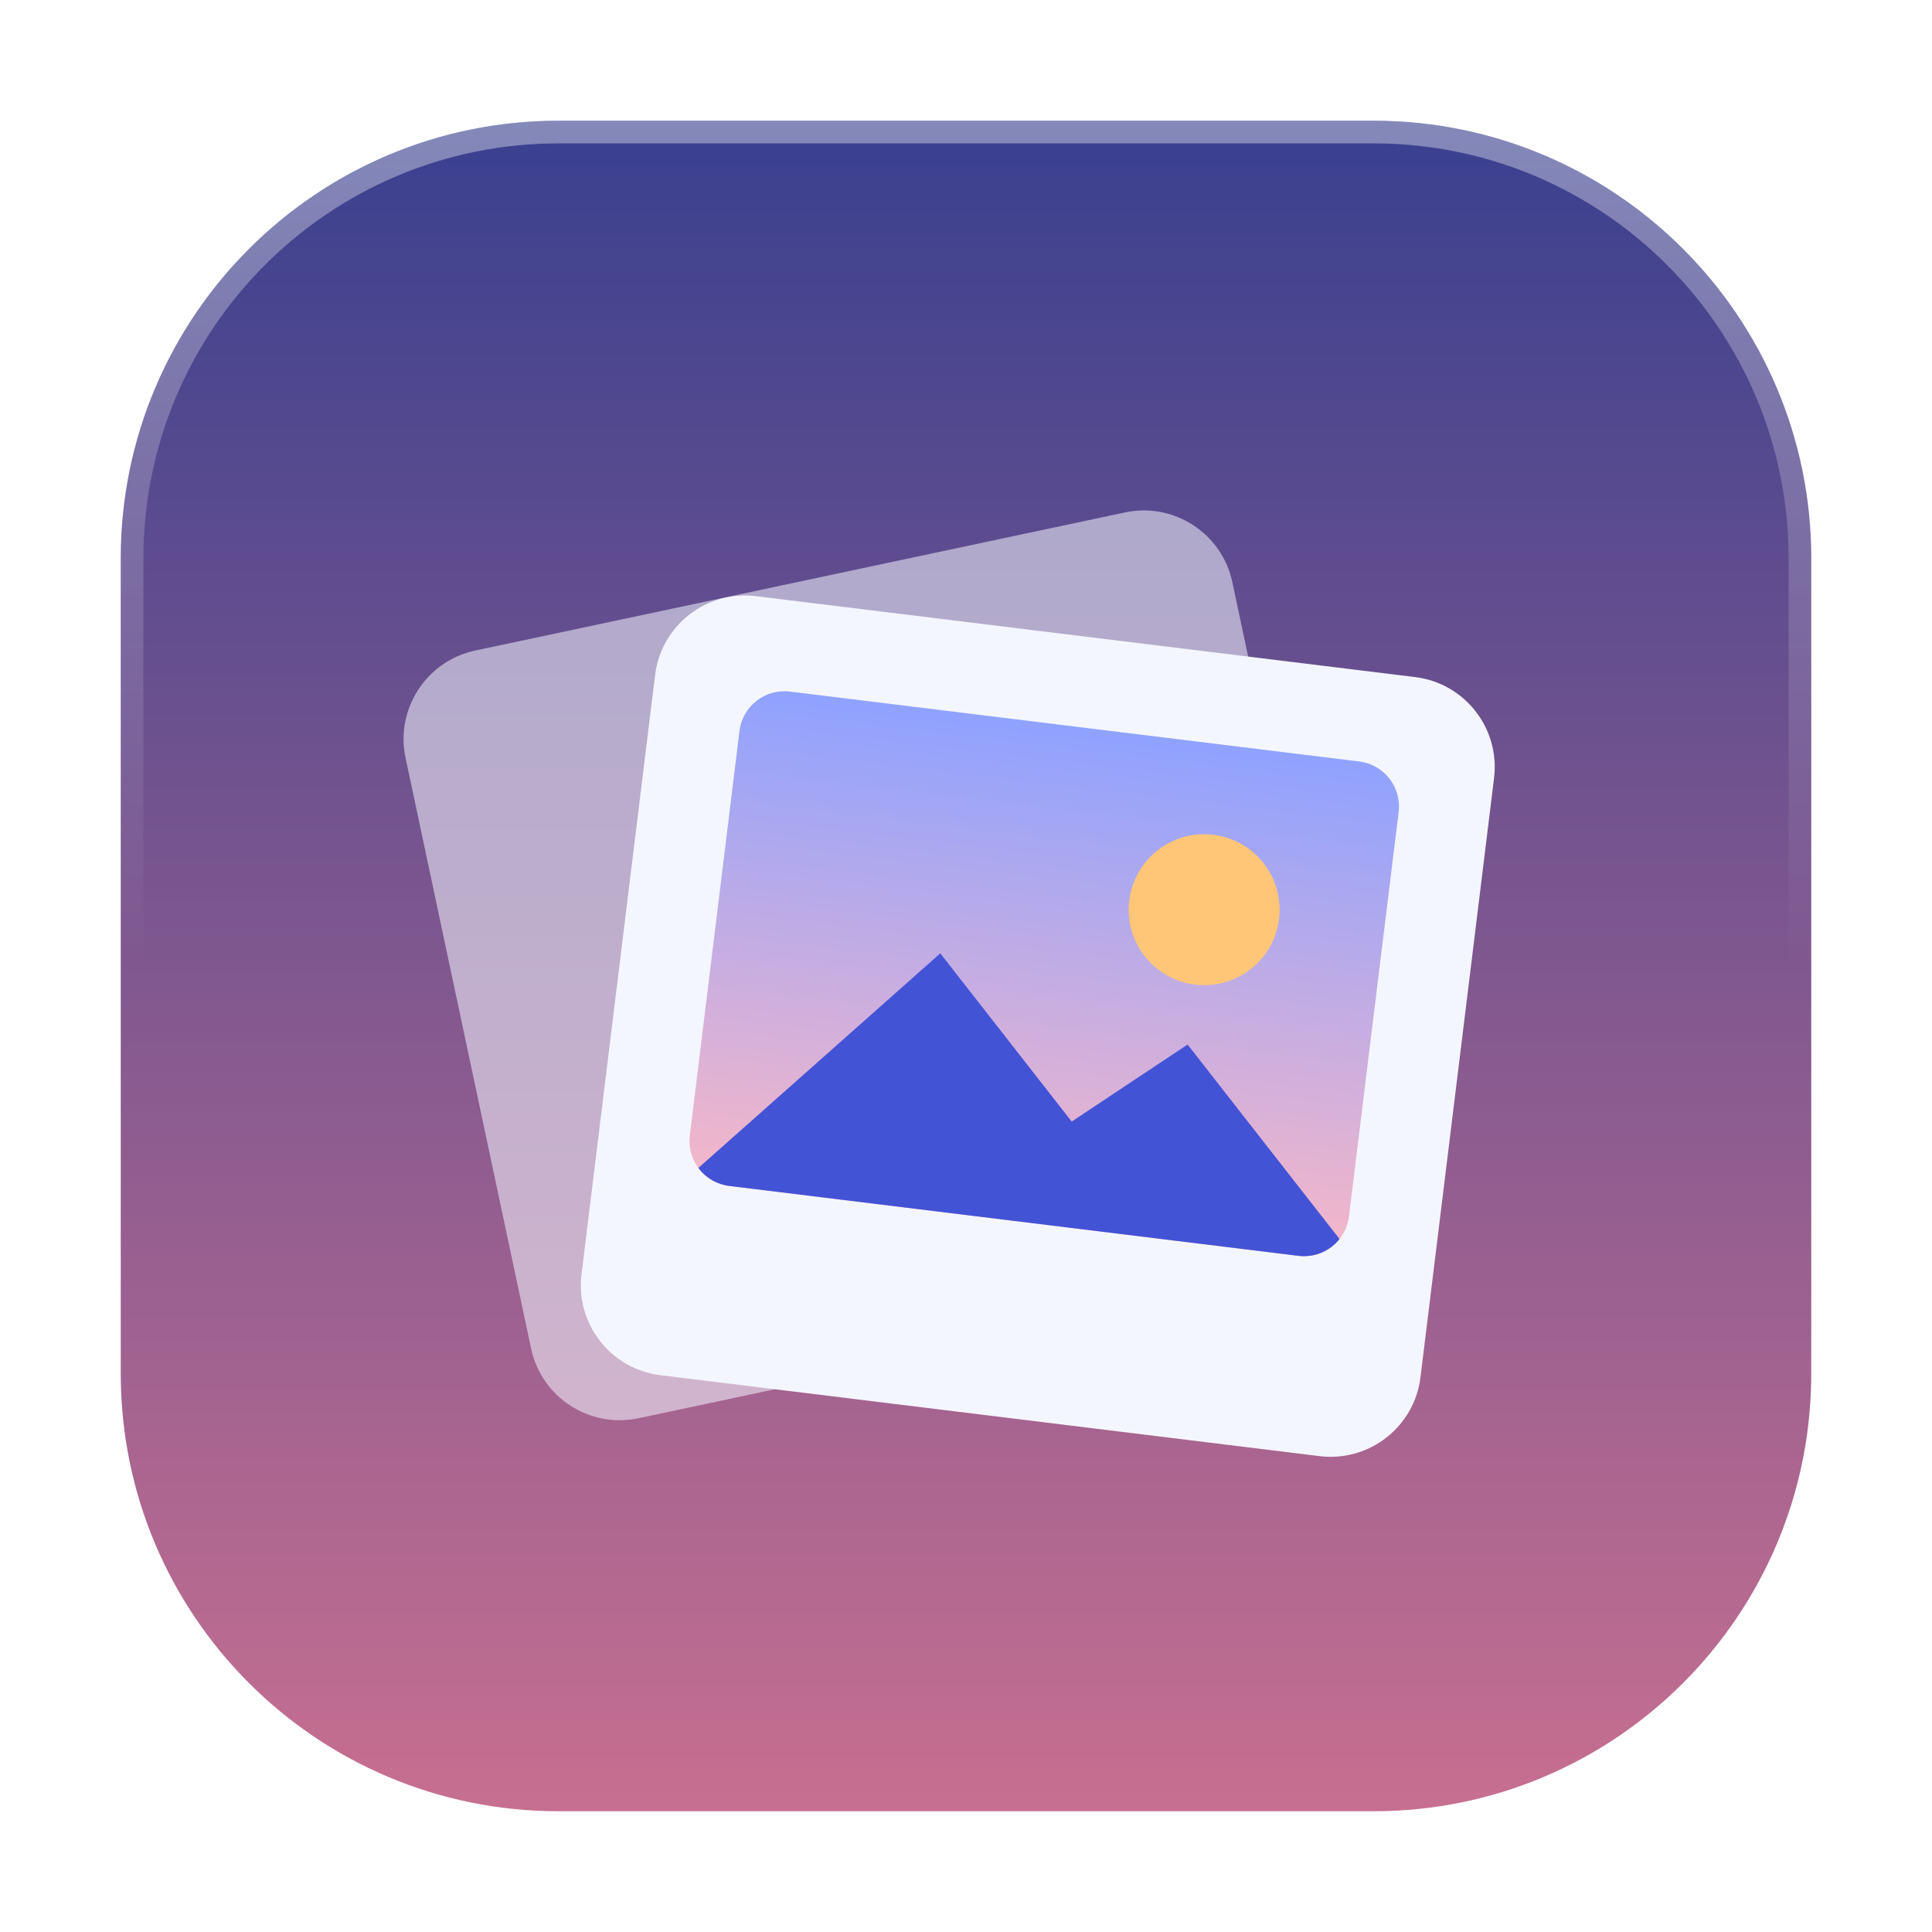
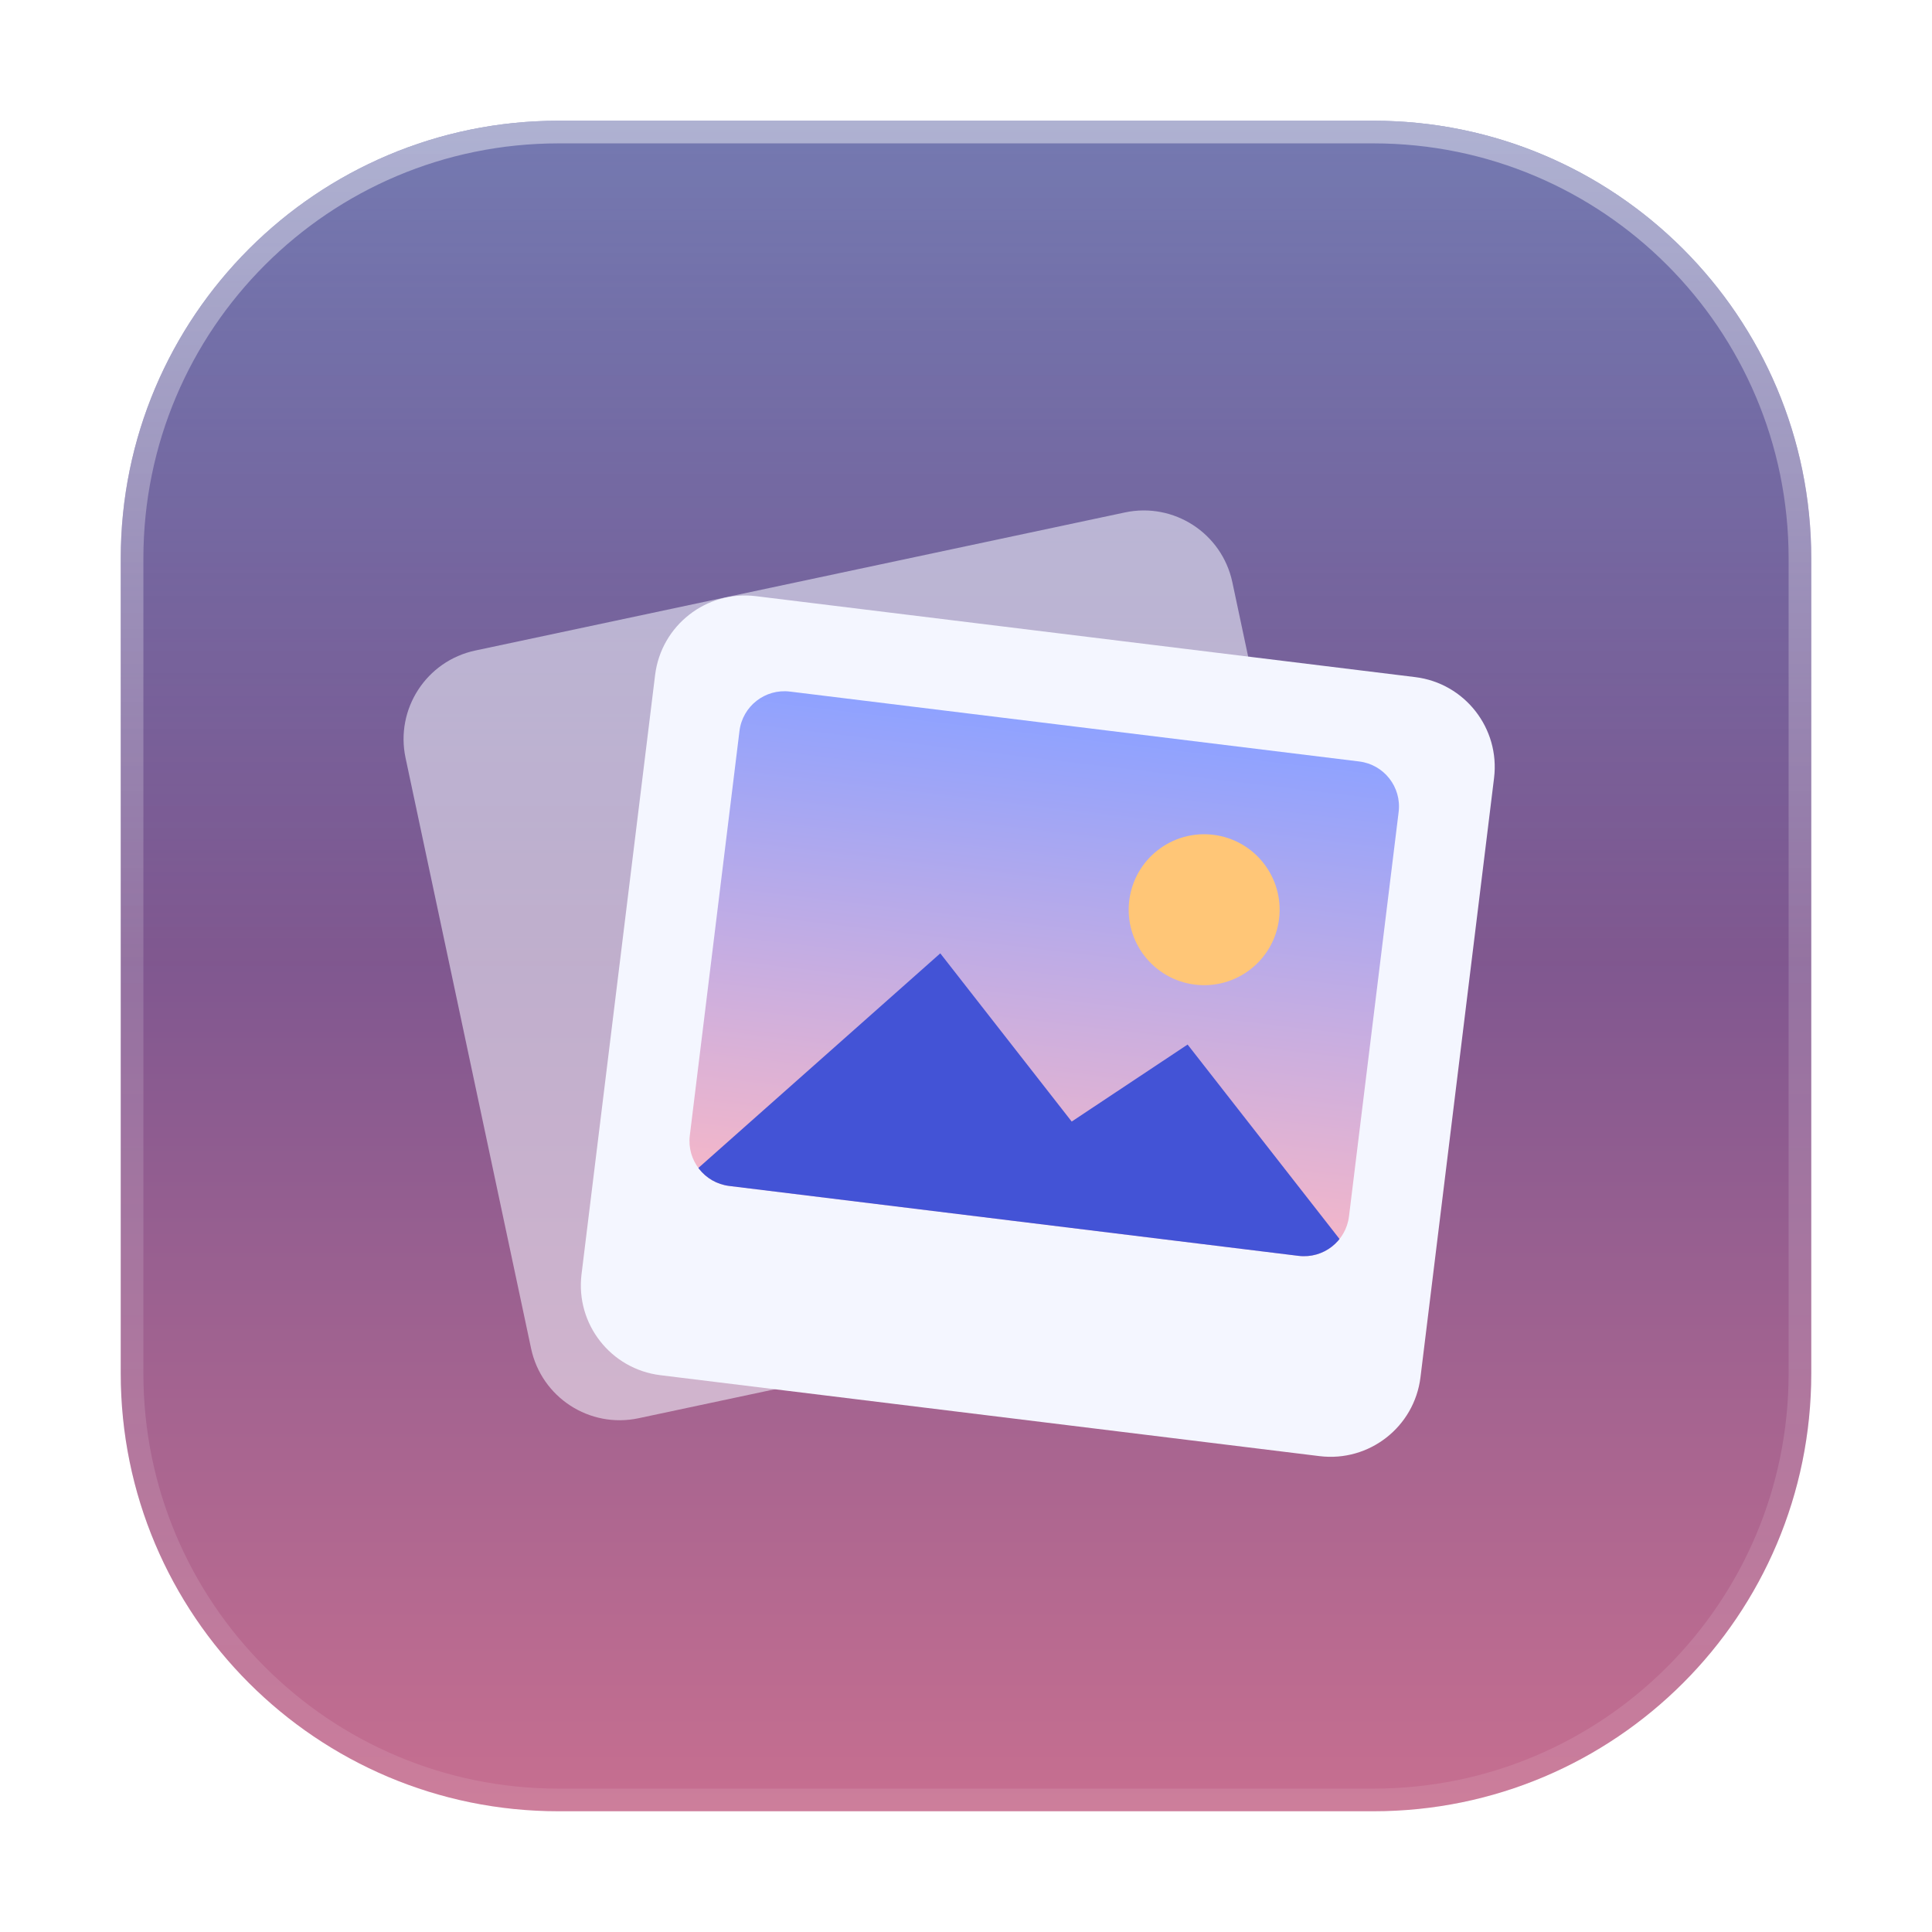
<svg xmlns="http://www.w3.org/2000/svg" viewBox="0 0 256 256">
  <defs>
-     <linearGradient id="g-img" x1="0" y1="0" x2="0" y2="1">
+     <linearGradient id="g-img" gradientUnits="userSpaceOnUse" x1="0" y1="16" x2="0" y2="240">
      <stop offset="0" stop-color="#39408F" />
      <stop offset="1" stop-color="#C76F90" />
    </linearGradient>
-     <linearGradient id="b-img" x1="0" y1="0" x2="0" y2="1">
-       <stop offset="0" stop-color="#FFFFFF" stop-opacity=".38" />
-       <stop offset=".5" stop-color="#FFFFFF" stop-opacity="0" />
+     <linearGradient id="v-img" gradientUnits="userSpaceOnUse" x1="0" y1="16" x2="0" y2="128">
+       <stop offset="0" stop-color="#FFFFFF" stop-opacity=".3" />
+       <stop offset="1" stop-color="#FFFFFF" stop-opacity="0" />
+     </linearGradient>
+     <linearGradient id="b-img" gradientUnits="userSpaceOnUse" x1="0" y1="16" x2="0" y2="240">
+       <stop offset="0" stop-color="#FFFFFF" stop-opacity=".42" />
+       <stop offset=".5" stop-color="#FFFFFF" stop-opacity=".16" />
+       <stop offset="1" stop-color="#FFFFFF" stop-opacity=".1" />
    </linearGradient>
    <clipPath id="c-img">
      <rect x="-44" y="-36" width="88" height="66" rx="6" />
    </clipPath>
    <linearGradient id="ceu-img" x1="0" y1="0" x2="0" y2="1">
      <stop offset="0" stop-color="#8FA2FF" />
      <stop offset="1" stop-color="#F6B7C8" />
    </linearGradient>
  </defs>
  <rect x="16" y="16" width="224" height="224" rx="58" fill="url(#g-img)" />
+   <path d="M16 128 V74 A58 58 0 0 1 74 16 H182 A58 58 0 0 1 240 74 V128 Z" fill="url(#v-img)" />
  <rect x="17.5" y="17.5" width="221" height="221" rx="56.5" fill="none" stroke="url(#b-img)" stroke-width="3" />
  <g transform="translate(116 124) rotate(-12)">
    <rect x="-56" y="-48" width="112" height="104" rx="12" fill="#F4F6FF" opacity=".55" />
  </g>
  <g transform="translate(138 132) rotate(7)">
    <rect x="-56" y="-48" width="112" height="104" rx="12" fill="#F4F6FF" />
    <g clip-path="url(#c-img)">
      <rect x="-44" y="-36" width="88" height="66" fill="url(#ceu-img)" />
      <circle cx="20" cy="-14" r="10" fill="#FFC677" />
      <path d="M-44 30 L-14 -4 L6 16 L20 4 L44 28 V30 Z" fill="#4353D6" />
    </g>
  </g>
</svg>
